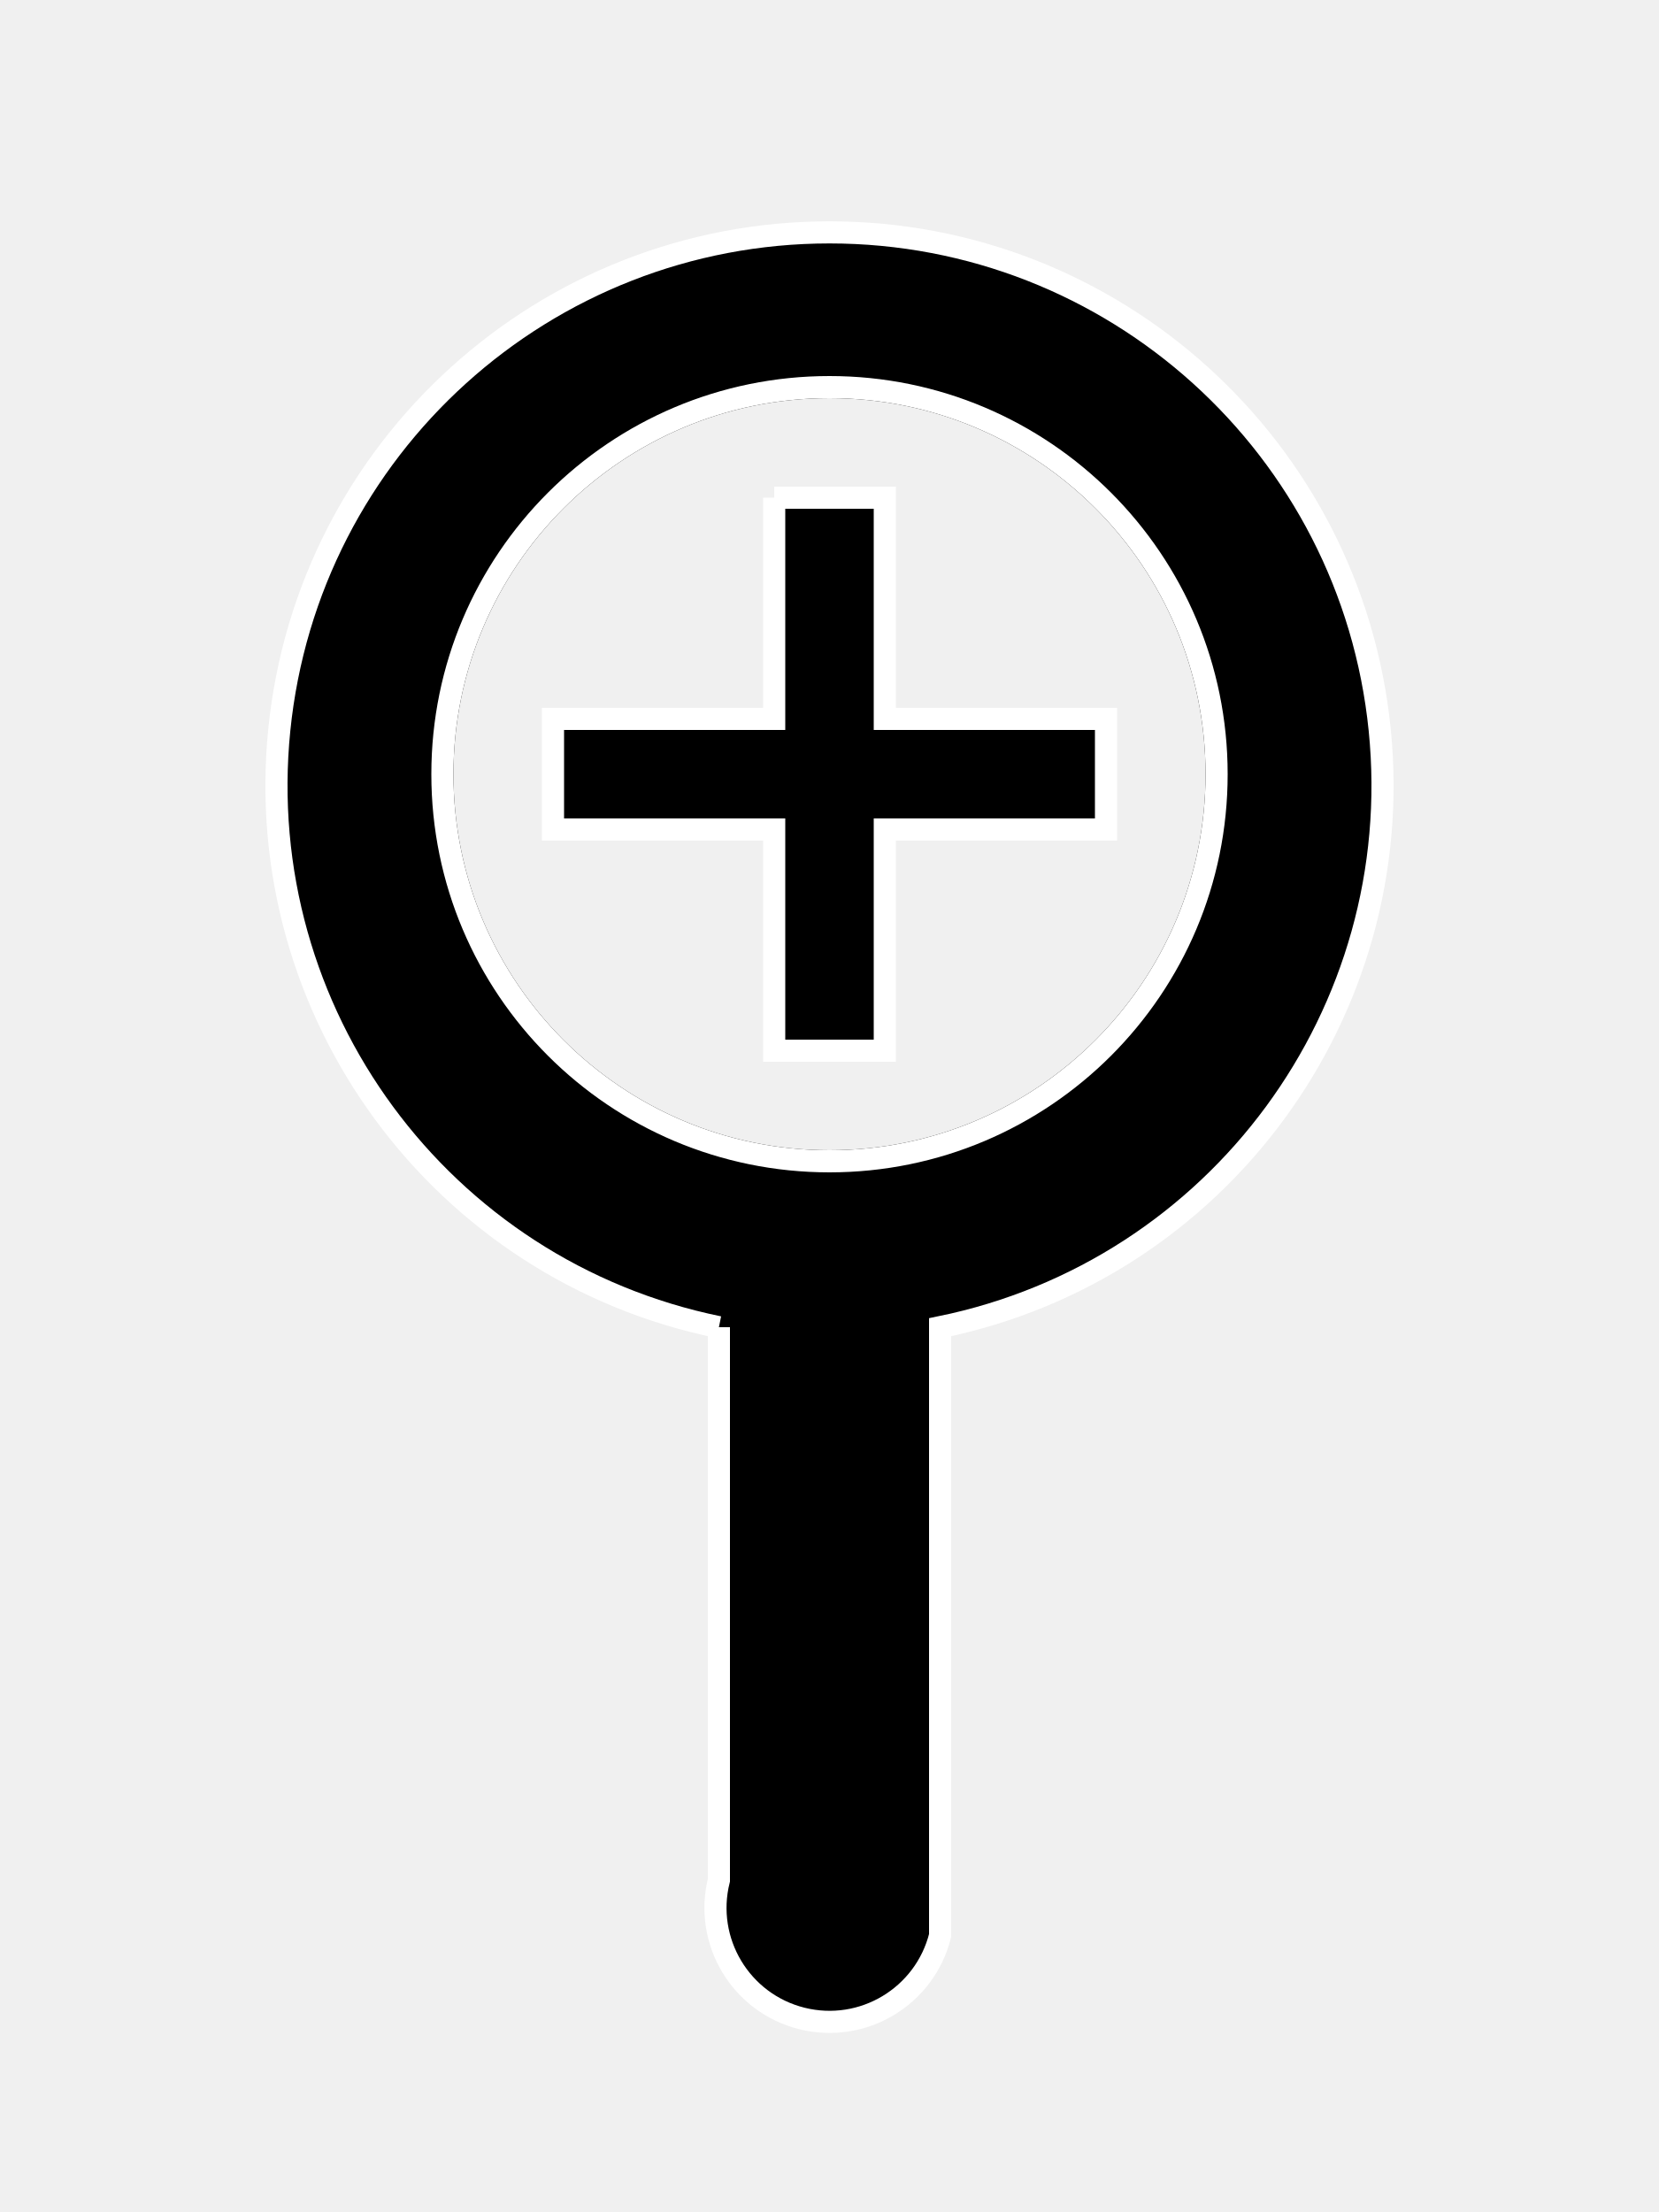
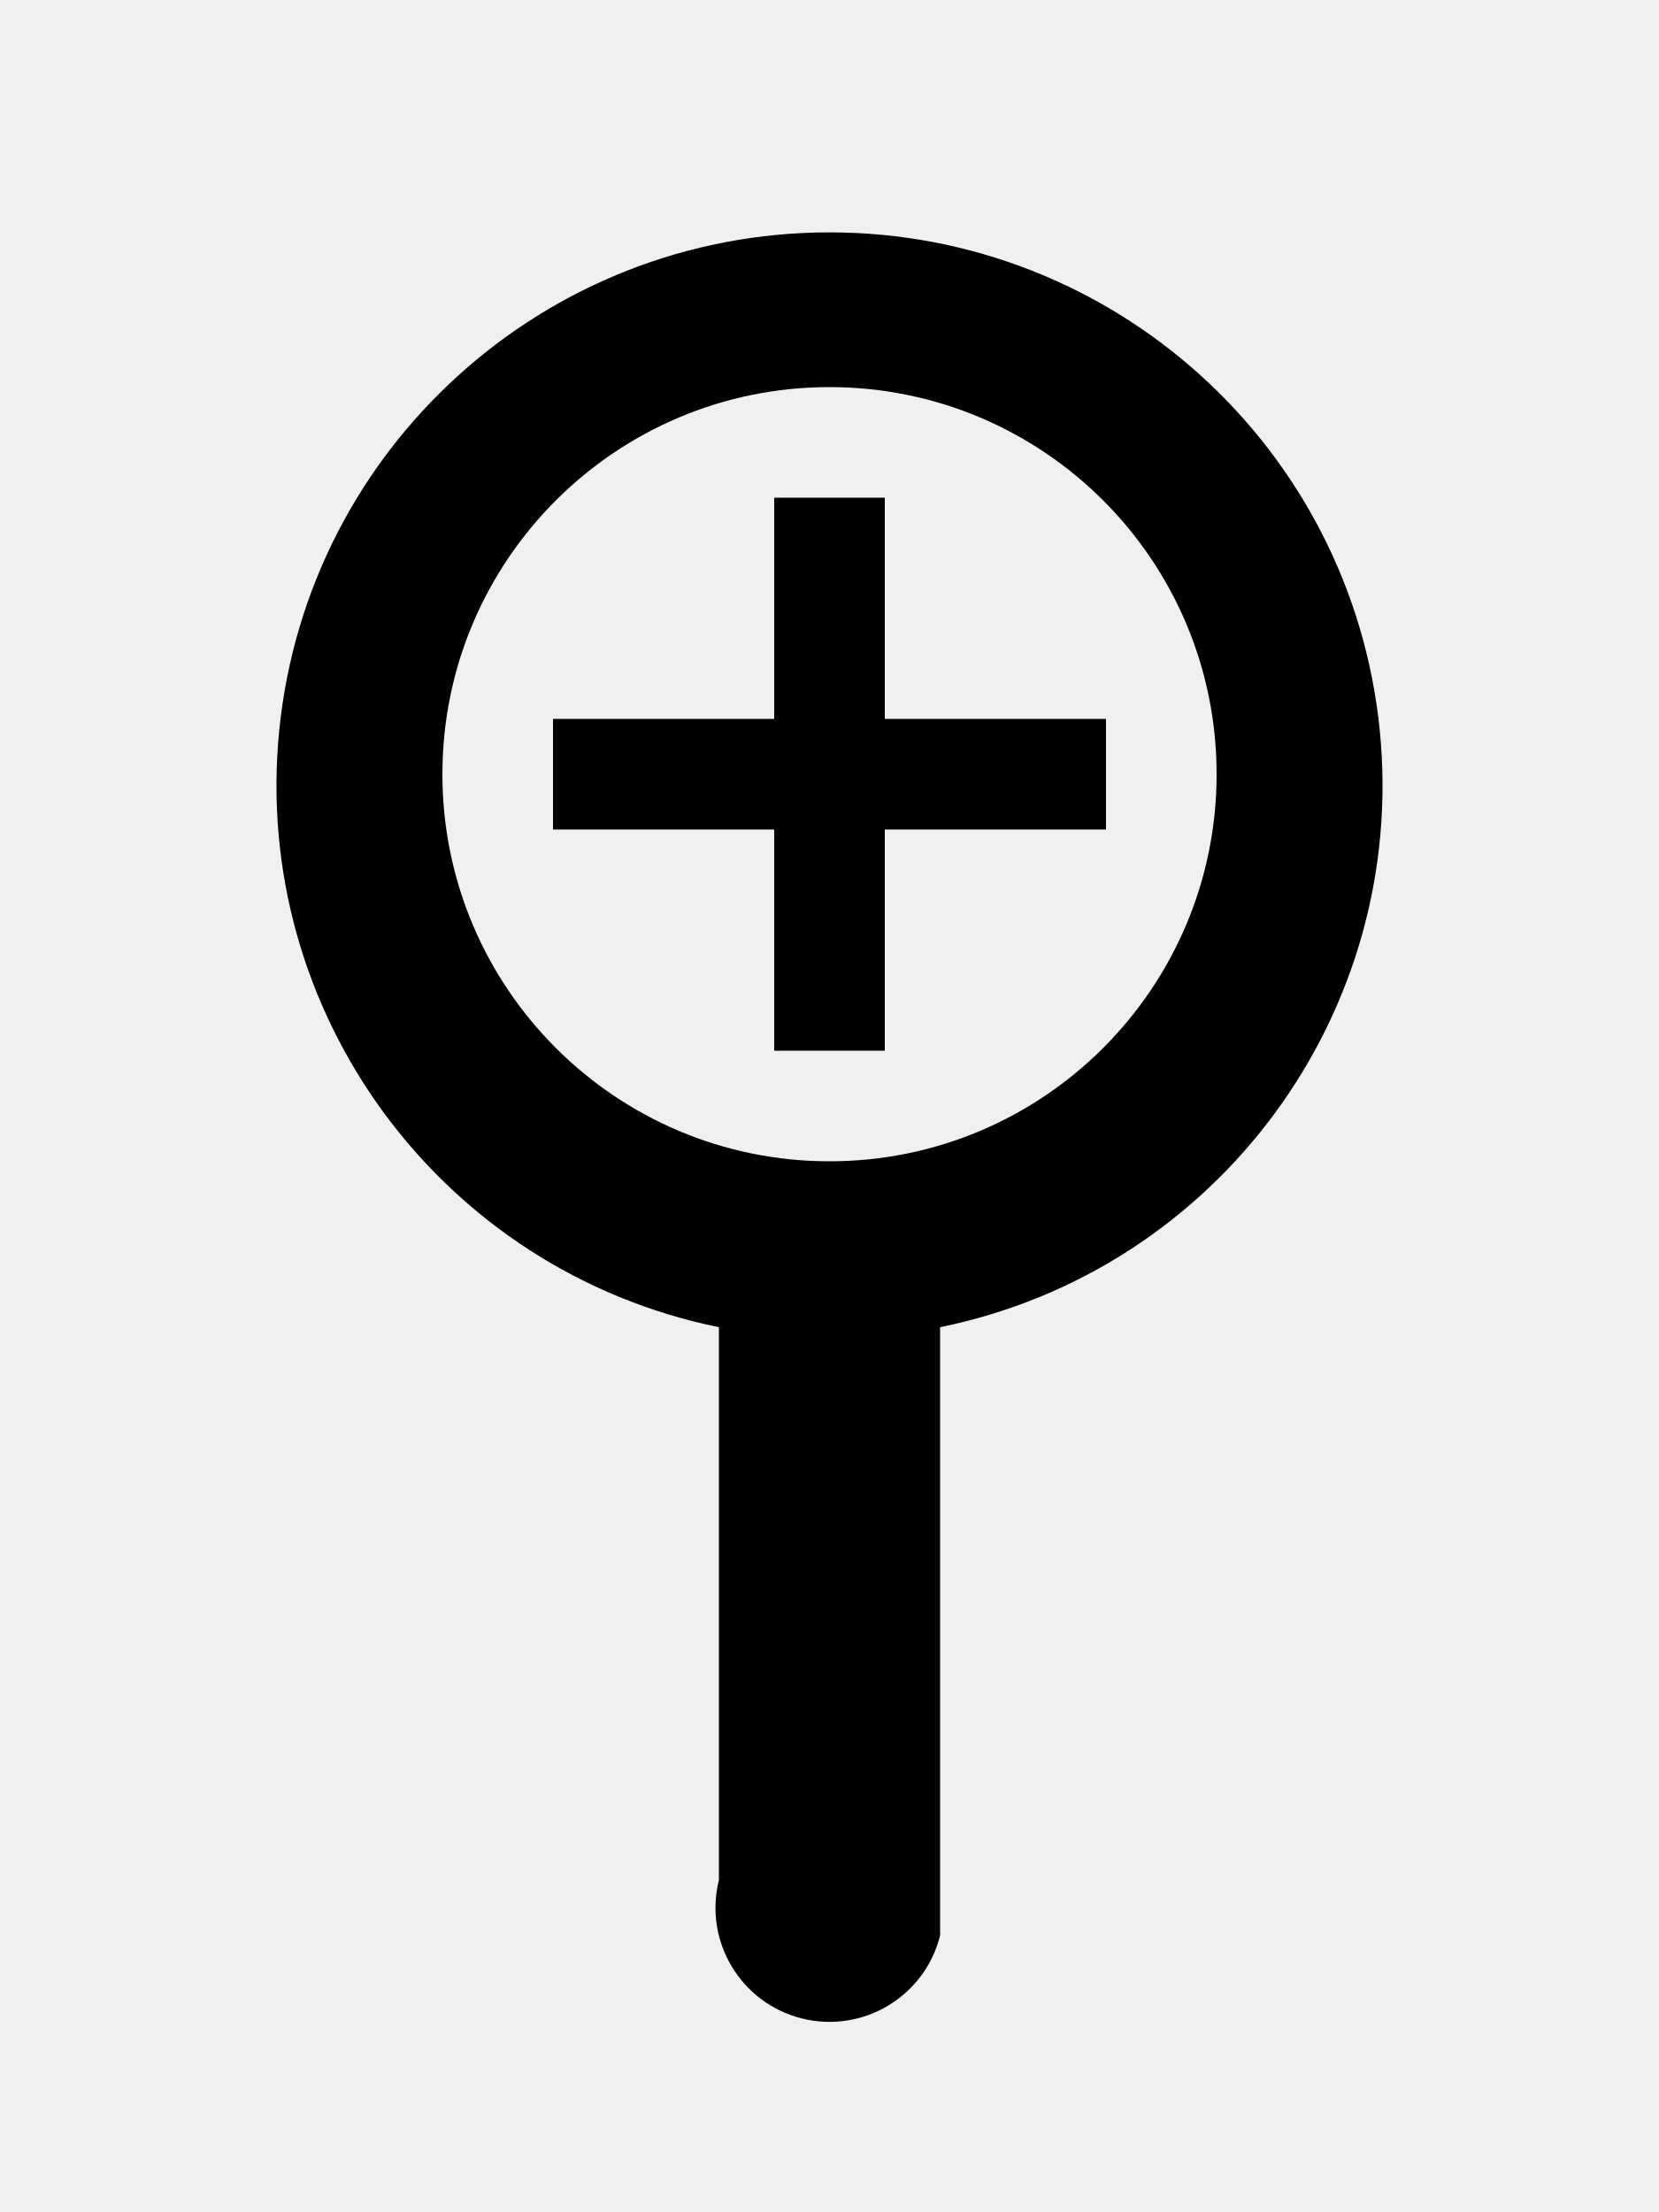
- <svg xmlns="http://www.w3.org/2000/svg" version="1.1" baseProfile="full" width="150" height="200" stroke="white" stroke-width="2px" fill="transparent">
+ <svg xmlns="http://www.w3.org/2000/svg" version="1.1" baseProfile="full" width="150" height="200" fill="transparent">
  <defs>
    <mask id="magnifying-glass">
      <rect width="100%" height="100%" fill="white" />
      <circle r="35" cx="75" cy="70" fill="black" />
    </mask>
  </defs>
  <path d="M 65 120   A 50 50, 0, 1, 1, 85 120   V 175   A 10 10, 0, 0, 1, 65 170   V 120" fill="black" mask="url(#magnifying-glass)" />
  <circle r="35" cx="75" cy="70" />
  <path d="M 70 45   H 80   V 65   H 100   V 75   H 80   V 95   H 70   V 75   H 50   V 65   H 70   V 45" fill="black" />
</svg>
